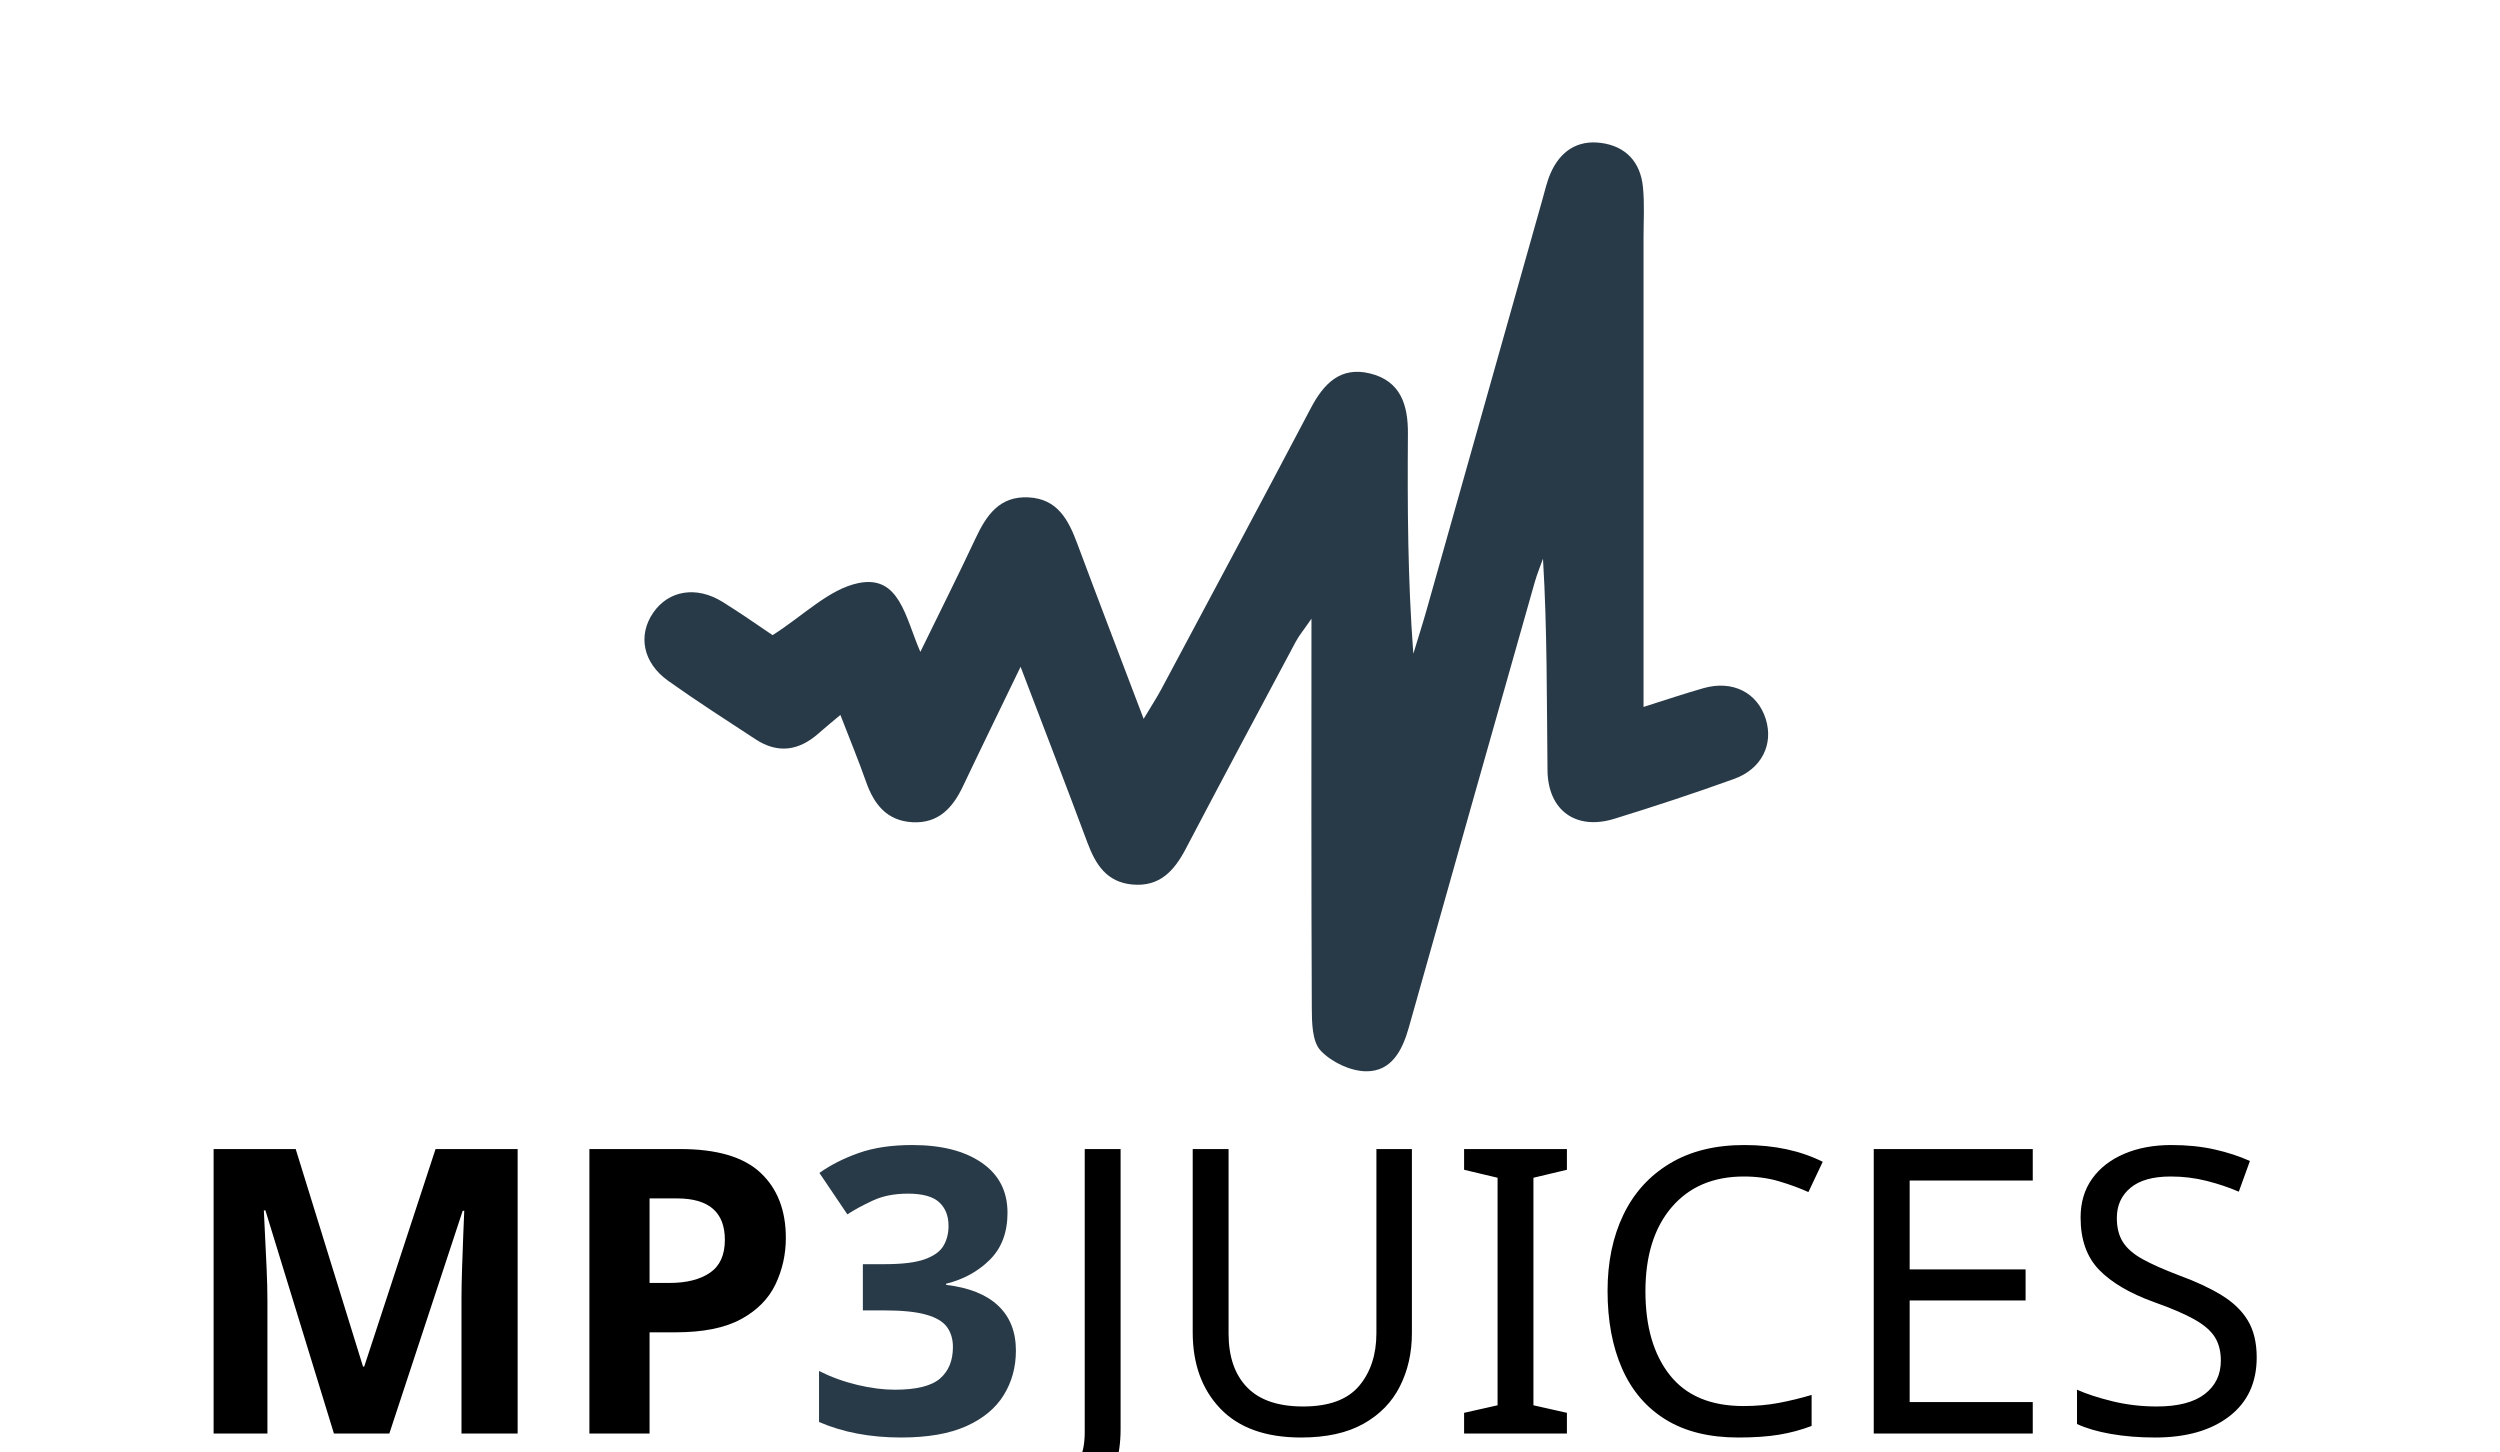
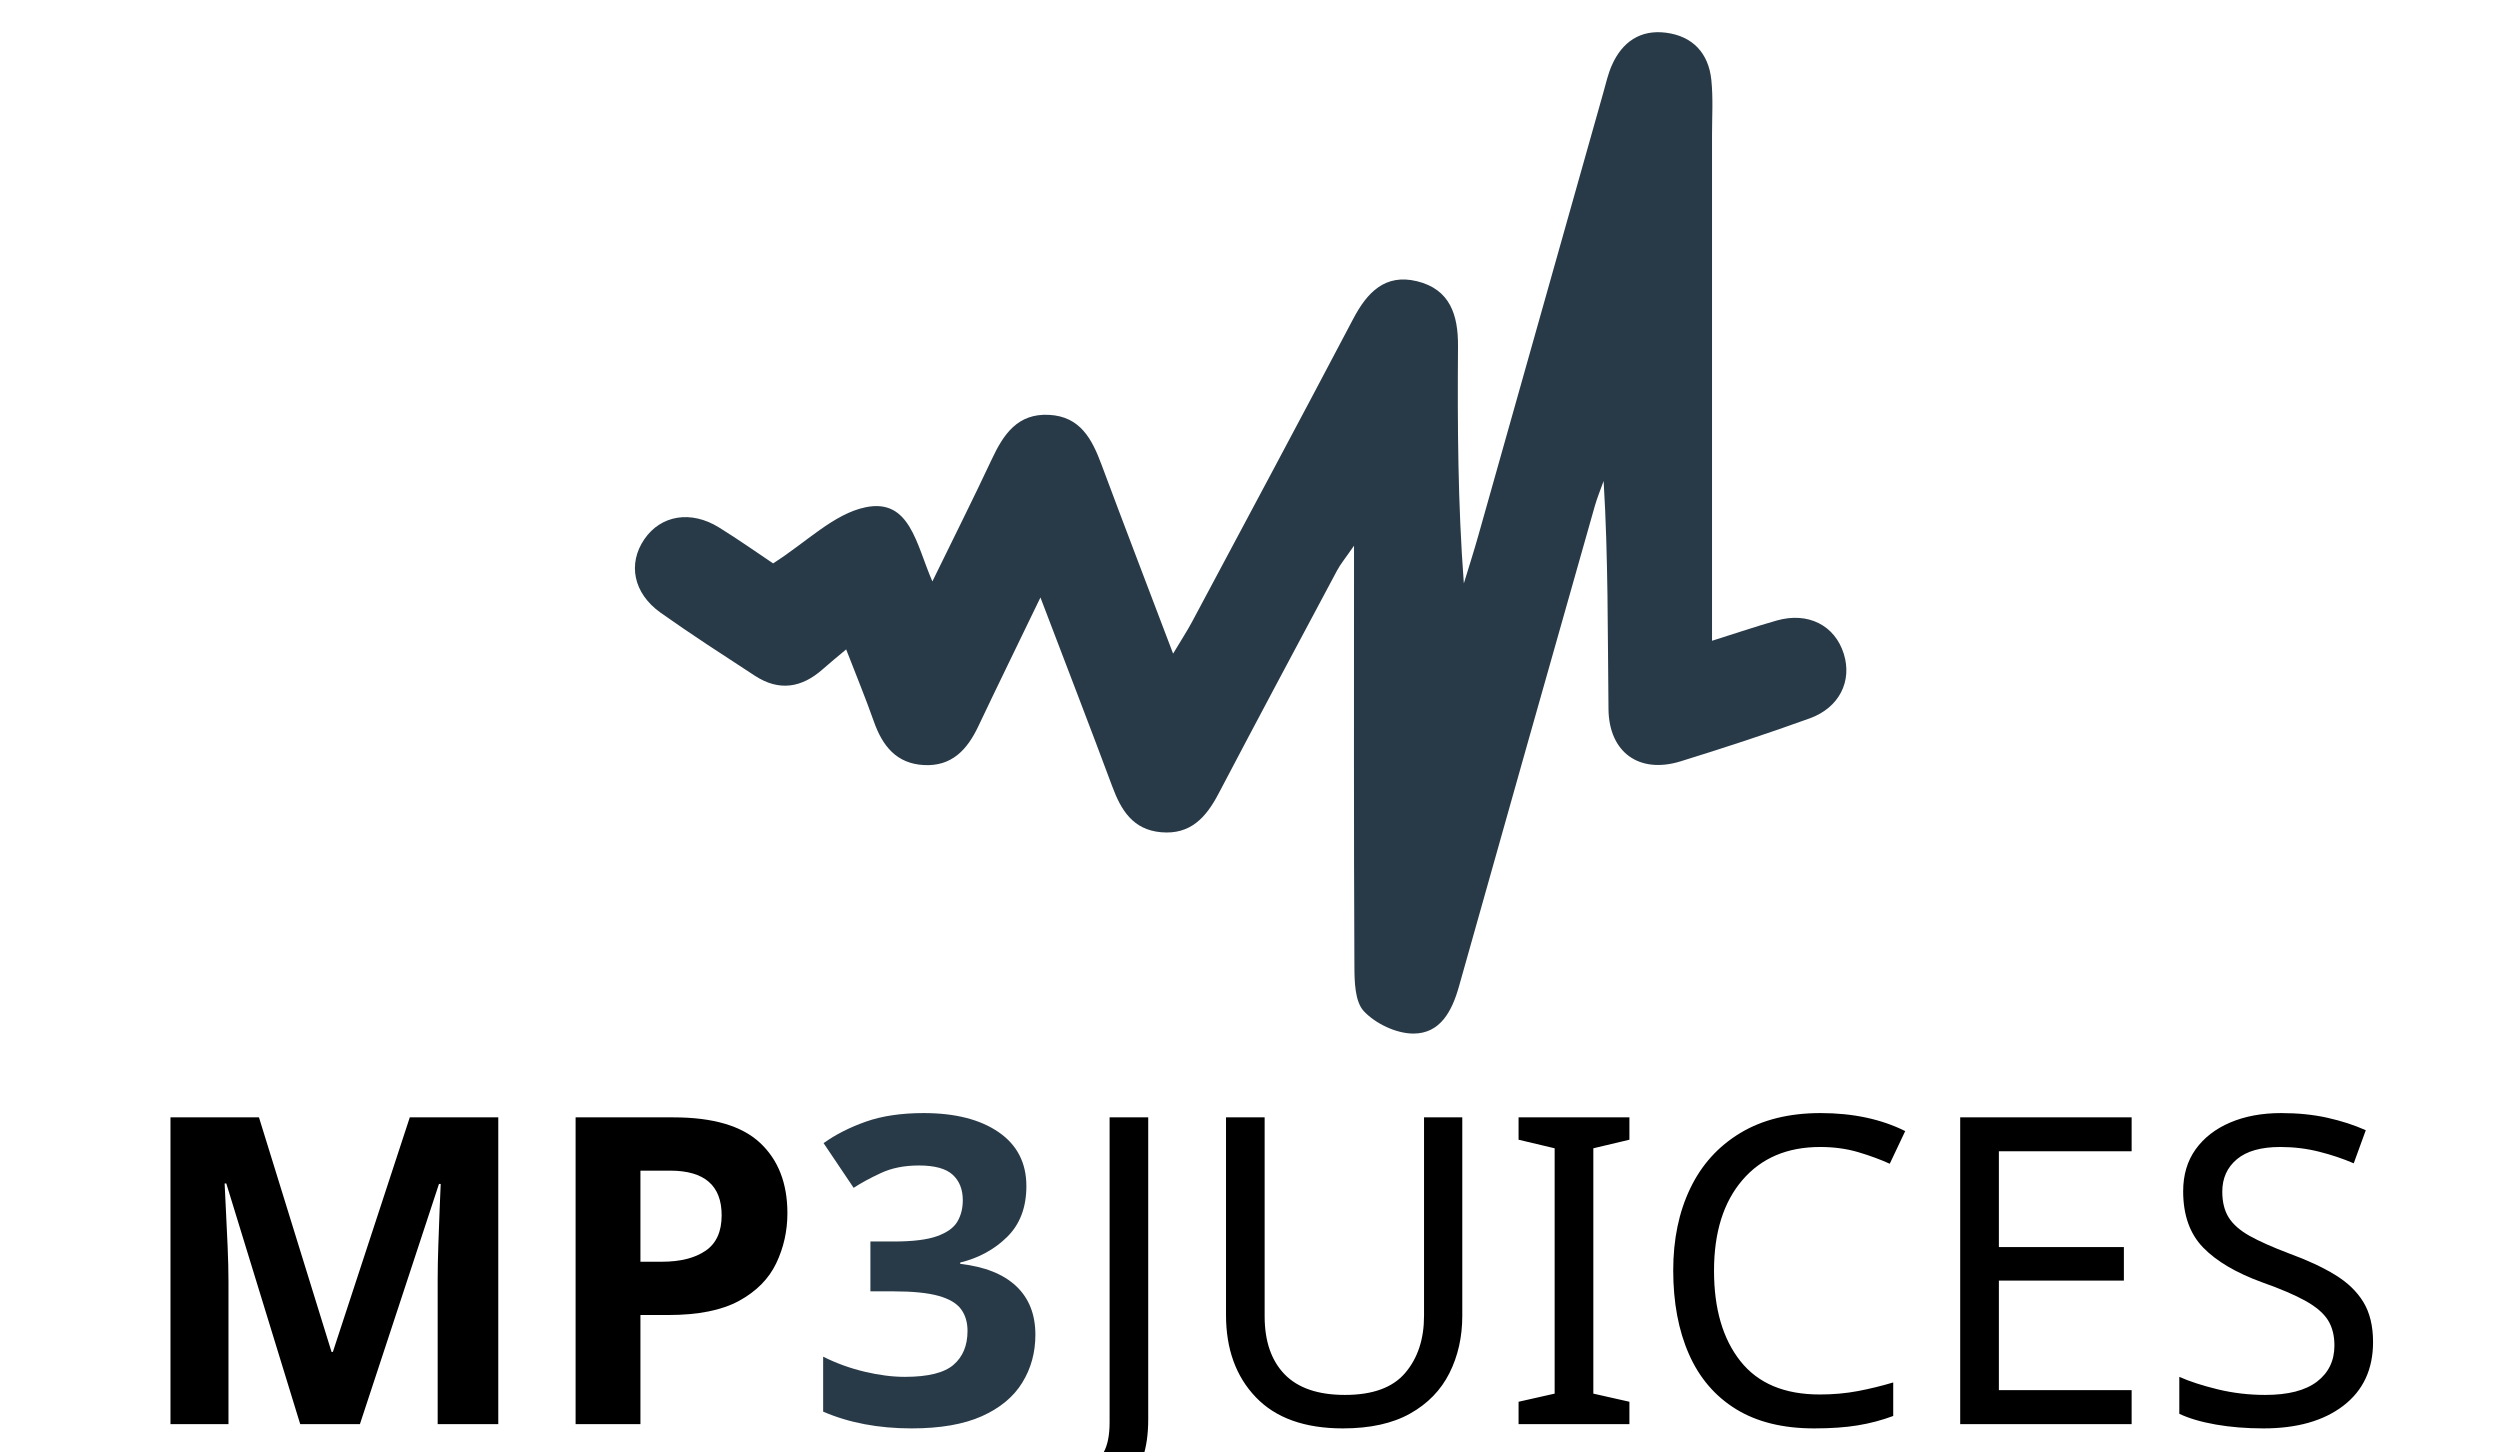
<svg xmlns="http://www.w3.org/2000/svg" width="720" height="418" id="Layer_1" data-name="Layer 1" viewBox="0 0 720 418">
  <defs>
    <style>
      .cls-1, .cls-2, .cls-3, .cls-4 {
        isolation: isolate;
      }

-       .cls-1, .cls-3 {
-         font-family: LeelawadeeUI-Bold, 'Leelawadee UI';
-         font-weight: 700;
+       .cls-2 {
+         font-family: Dubai-Regular, Dubai;
      }

-       .cls-1, .cls-3, .cls-4 {
-         font-size: 114.77px;
+       .cls-2, .cls-3 {
+         fill: #000;
      }

-       .cls-1, .cls-5 {
-         fill: #283a48;
-       }
- 
-       .cls-3, .cls-4 {
-         fill: #000;
+       .cls-2, .cls-3, .cls-4 {
+         font-size: 123.729px;
      }

      .cls-5 {
        stroke-width: 0px;
      }

-       .cls-4 {
-         font-family: Dubai-Light, Dubai;
-         font-weight: 300;
+       .cls-5, .cls-4 {
+         fill: #283a48;
+       }
+ 
+       .cls-3, .cls-4 {
+         font-family: LeelawadeeUI-Bold, 'Leelawadee UI';
+         font-weight: 700;
      }
    </style>
  </defs>
  <g id="Layer_6" data-name="Layer 6">
-     <g class="cls-2">
-       <g class="cls-2">
-         <text class="cls-3" transform="translate(51.19 412.863)">
+     <g class="cls-1">
+       <g class="cls-1">
+         <text class="cls-3" transform="translate(37.957 410.144)">
          <tspan x="0" y="0">MP</tspan>
        </text>
-         <text class="cls-1" transform="translate(231.52 412.863)">
+         <text class="cls-4" transform="translate(232.364 410.144)">
          <tspan x="0" y="0">3</tspan>
        </text>
      </g>
-       <g class="cls-2">
-         <text class="cls-4" transform="translate(301.84 412.863)">
+       <g class="cls-1">
+         <text class="cls-2" transform="translate(308.173 410.144)">
          <tspan x="0" y="0">JUICES</tspan>
        </text>
      </g>
    </g>
  </g>
  <g id="Layer_7" data-name="Layer 7">
-     <path class="cls-5" d="M293.93,192.033c-6.15,12.74-11.46,23.58-16.63,34.48-2.94,6.19-7.07,10.68-14.49,10.29-7.38-.39-11.1-5.15-13.39-11.66-2.19-6.23-4.73-12.35-7.39-19.24-2.37,1.99-4.33,3.58-6.21,5.25-5.64,5.03-11.71,6.02-18.19,1.78-8.46-5.53-16.96-11-25.19-16.85-7.29-5.19-8.8-13.08-4.32-19.62,4.41-6.43,12.42-7.8,19.94-3.14,5.35,3.31,10.5,6.96,14.45,9.6,8.93-5.67,16.23-13.26,24.74-15,11.85-2.42,13.49,9.92,17.81,19.82,5.71-11.7,10.95-22.13,15.9-32.69,3.12-6.65,6.89-12.24,15.26-11.81s11.5,6.51,14.03,13.31c6.11,16.38,12.38,32.71,19.12,50.48,2.25-3.77,3.76-6.06,5.05-8.47,14.4-26.98,28.85-53.95,43.09-81.01,3.71-7.05,8.52-12.07,17.01-10.01,8.84,2.15,11.02,9.03,10.96,17.34-.15,21.02-.05,42.04,1.56,63.39,1.29-4.24,2.65-8.46,3.85-12.72,11.14-39.43,22.25-78.86,33.38-118.29.71-2.5,1.27-5.07,2.32-7.43,2.74-6.21,7.61-9.56,14.44-8.68,7.17.92,11.4,5.49,12.13,12.64.5,4.86.18,9.81.18,14.72v135.08c6.39-2.01,11.8-3.85,17.29-5.41,8.36-2.38,15.54,1.28,17.92,8.93,2.26,7.25-1.19,14.35-9.11,17.21-11.39,4.12-22.92,7.9-34.49,11.48-11.06,3.42-19.14-2.37-19.27-13.94-.23-20.2-.06-40.41-1.3-60.95-.8,2.25-1.72,4.45-2.37,6.74-12.12,42.75-24.25,85.5-36.27,128.27-1.85,6.6-5,12.65-12.25,12.61-4.51-.02-10.05-2.65-13.15-5.96-2.45-2.61-2.52-8.04-2.54-12.22-.18-36.65-.1-73.31-.1-112.16-2.26,3.29-3.59,4.86-4.53,6.63-10.6,19.85-21.21,39.7-31.67,59.63-3.32,6.34-7.51,11.01-15.38,10.29-7.46-.68-10.64-5.85-12.99-12.19-6.03-16.21-12.28-32.34-19.19-50.49l-.01-.03Z" />
+     <path class="cls-5" d="M299.646,172.076c-6.63,13.735-12.355,25.421-17.928,37.172-3.17,6.673-7.622,11.514-15.621,11.093-7.956-.42-11.966-5.552-14.435-12.57-2.361-6.716-5.099-13.314-7.967-20.742-2.555,2.145-4.668,3.859-6.695,5.66-6.08,5.423-12.624,6.49-19.61,1.919-9.12-5.962-18.284-11.859-27.156-18.165-7.859-5.595-9.487-14.101-4.657-21.152,4.754-6.932,13.39-8.409,21.497-3.385,5.768,3.568,11.32,7.503,15.578,10.349,9.627-6.113,17.497-14.295,26.671-16.171,12.775-2.609,14.543,10.694,19.2,21.367,6.156-12.613,11.805-23.858,17.141-35.242,3.364-7.169,7.428-13.195,16.451-12.732s12.398,7.018,15.125,14.349c6.587,17.659,13.346,35.263,20.613,54.421,2.426-4.064,4.054-6.533,5.444-9.131,15.524-29.086,31.102-58.161,46.454-87.334,4-7.6,9.185-13.012,18.338-10.791,9.53,2.318,11.88,9.735,11.816,18.694-.162,22.661-.054,45.322,1.682,68.338,1.391-4.571,2.857-9.12,4.151-13.713,12.01-42.508,23.987-85.016,35.986-127.524.765-2.695,1.369-5.466,2.501-8.01,2.954-6.695,8.204-10.306,15.567-9.358,7.73.992,12.29,5.919,13.077,13.627.539,5.239.194,10.576.194,15.869v145.625c6.889-2.167,12.721-4.151,18.64-5.832,9.013-2.566,16.753,1.38,19.319,9.627,2.436,7.816-1.283,15.47-9.821,18.553-12.279,4.442-24.709,8.517-37.182,12.376-11.923,3.687-20.634-2.555-20.774-15.028-.248-21.777-.065-43.564-1.401-65.708-.862,2.426-1.854,4.797-2.555,7.266-13.066,46.087-26.143,92.174-39.101,138.283-1.994,7.115-5.39,13.637-13.206,13.594-4.862-.022-10.835-2.857-14.177-6.425-2.641-2.814-2.717-8.668-2.738-13.174-.194-39.511-.108-79.033-.108-120.915-2.436,3.547-3.87,5.239-4.884,7.148-11.427,21.4-22.866,42.799-34.142,64.285-3.579,6.835-8.096,11.869-16.581,11.093-8.042-.733-11.471-6.307-14.004-13.142-6.501-17.475-13.239-34.865-20.688-54.431l-.011-.032Z" />
  </g>
</svg>
